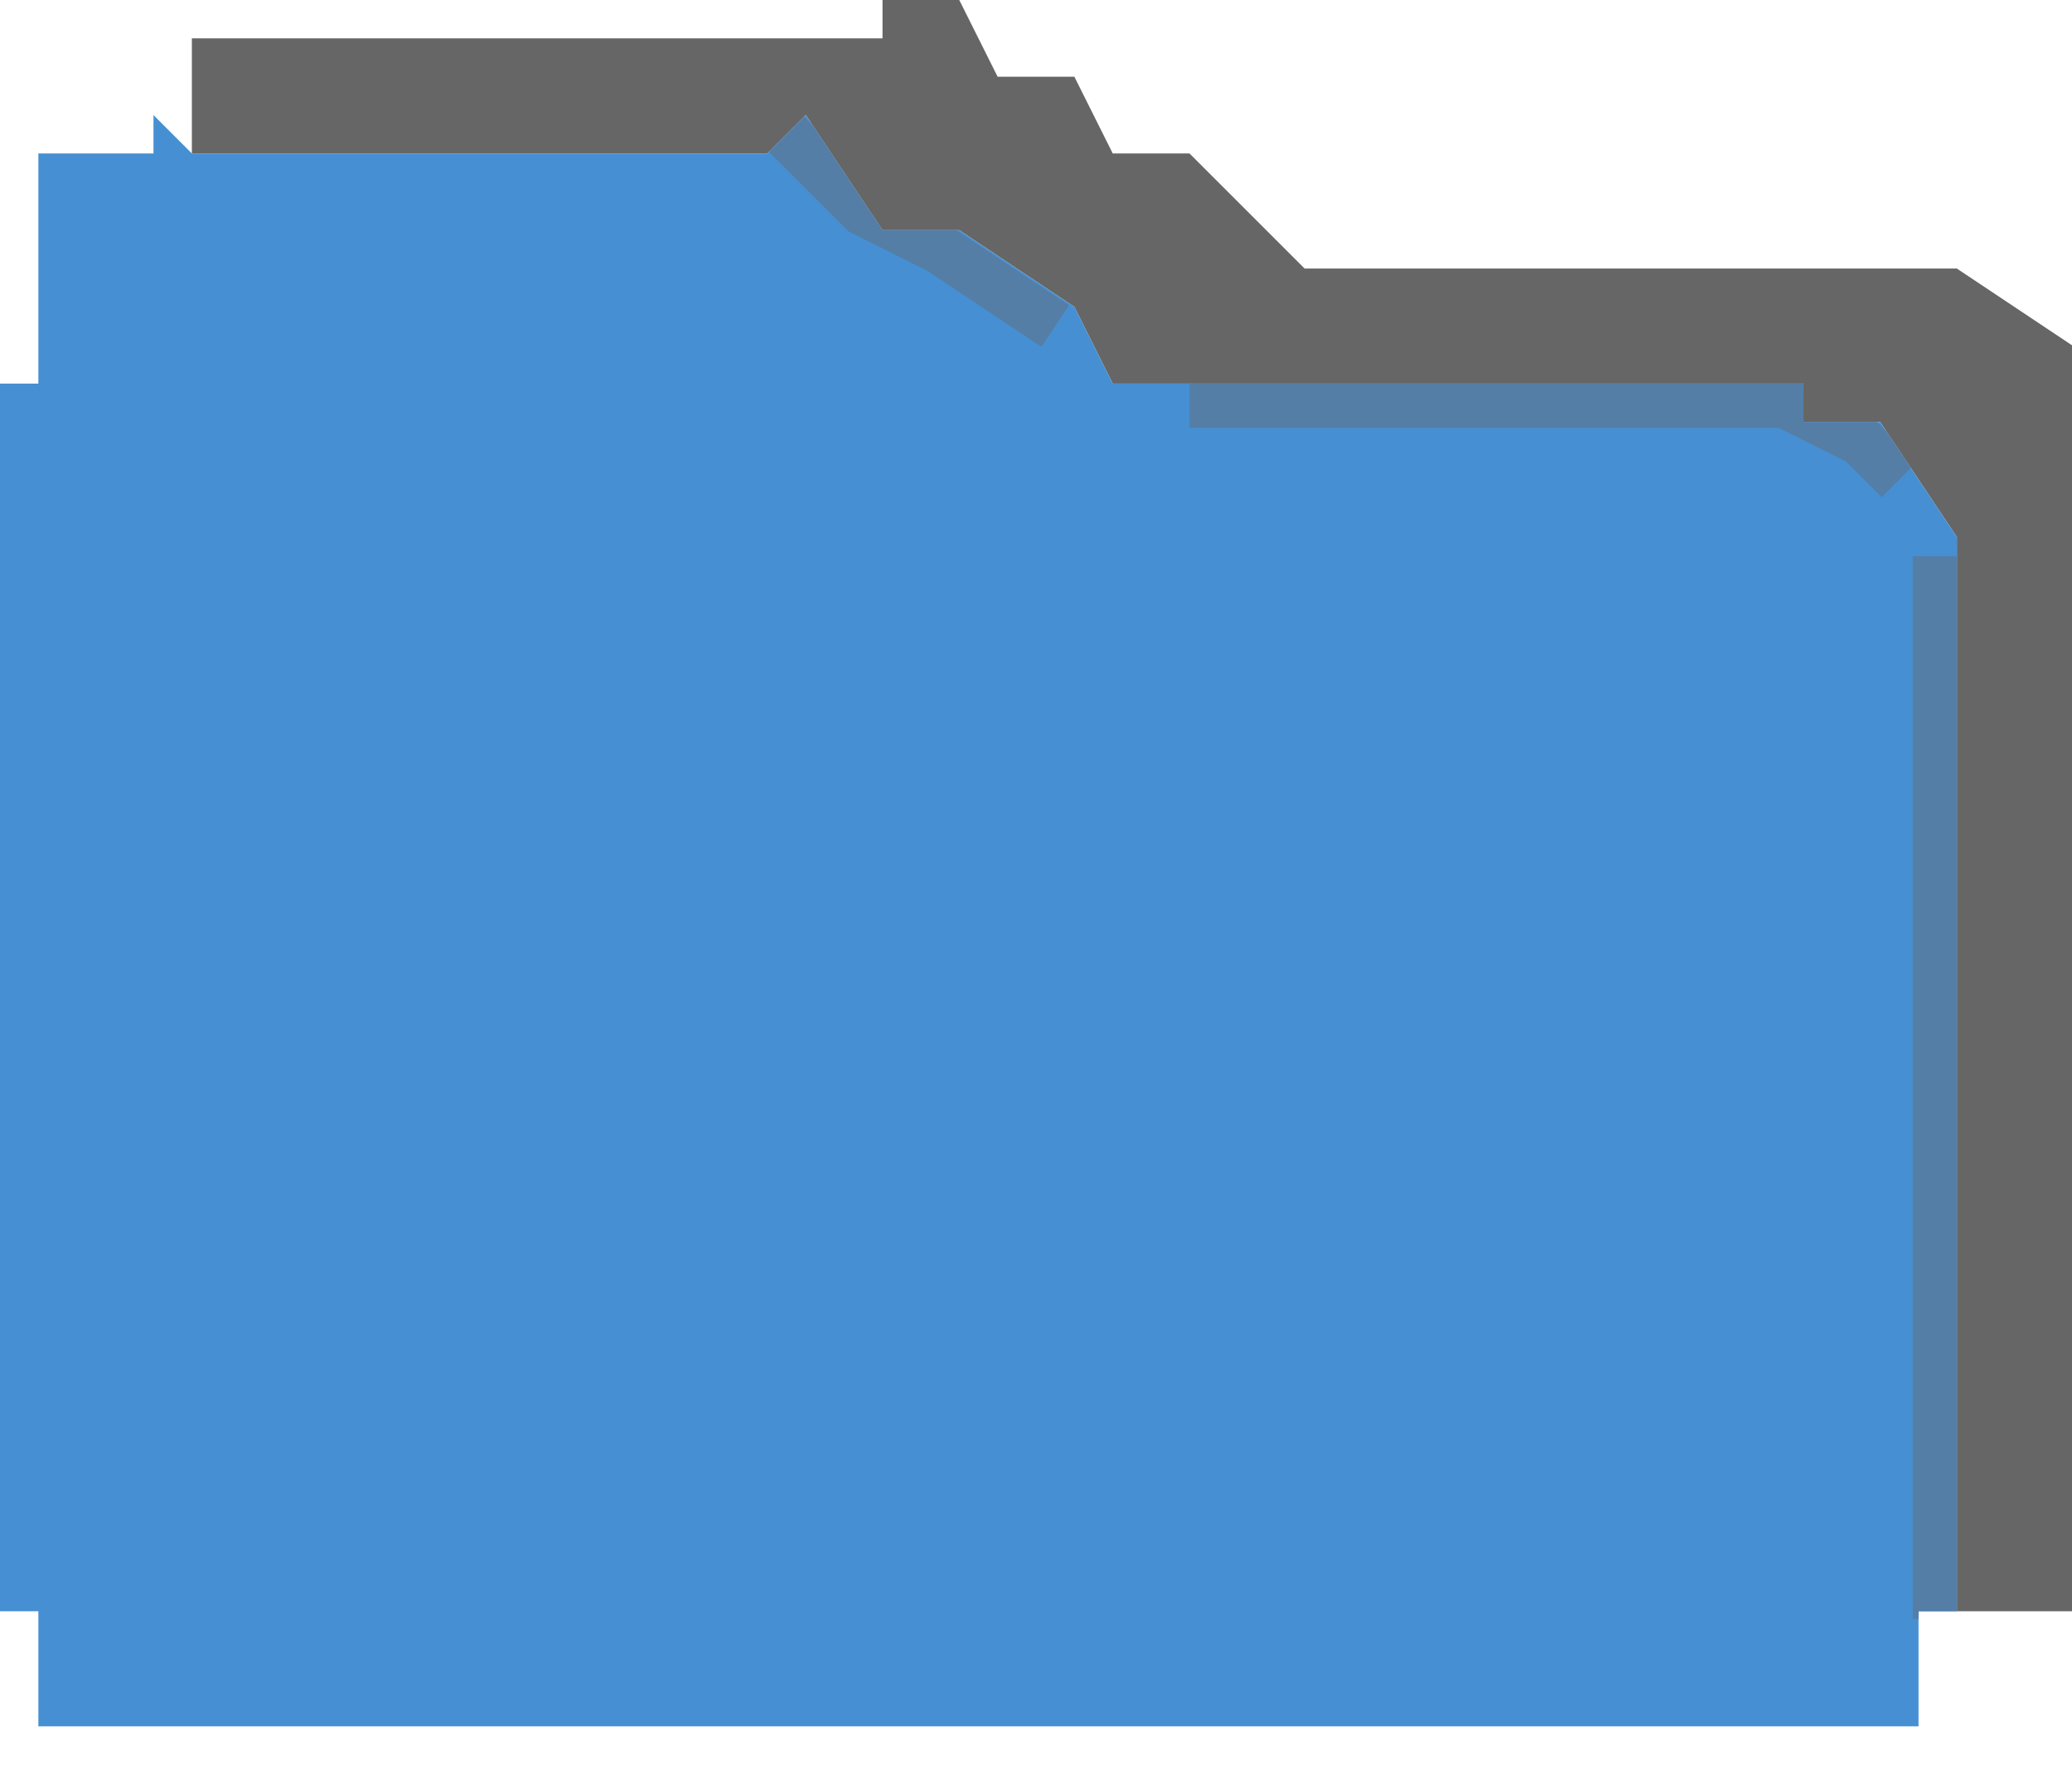
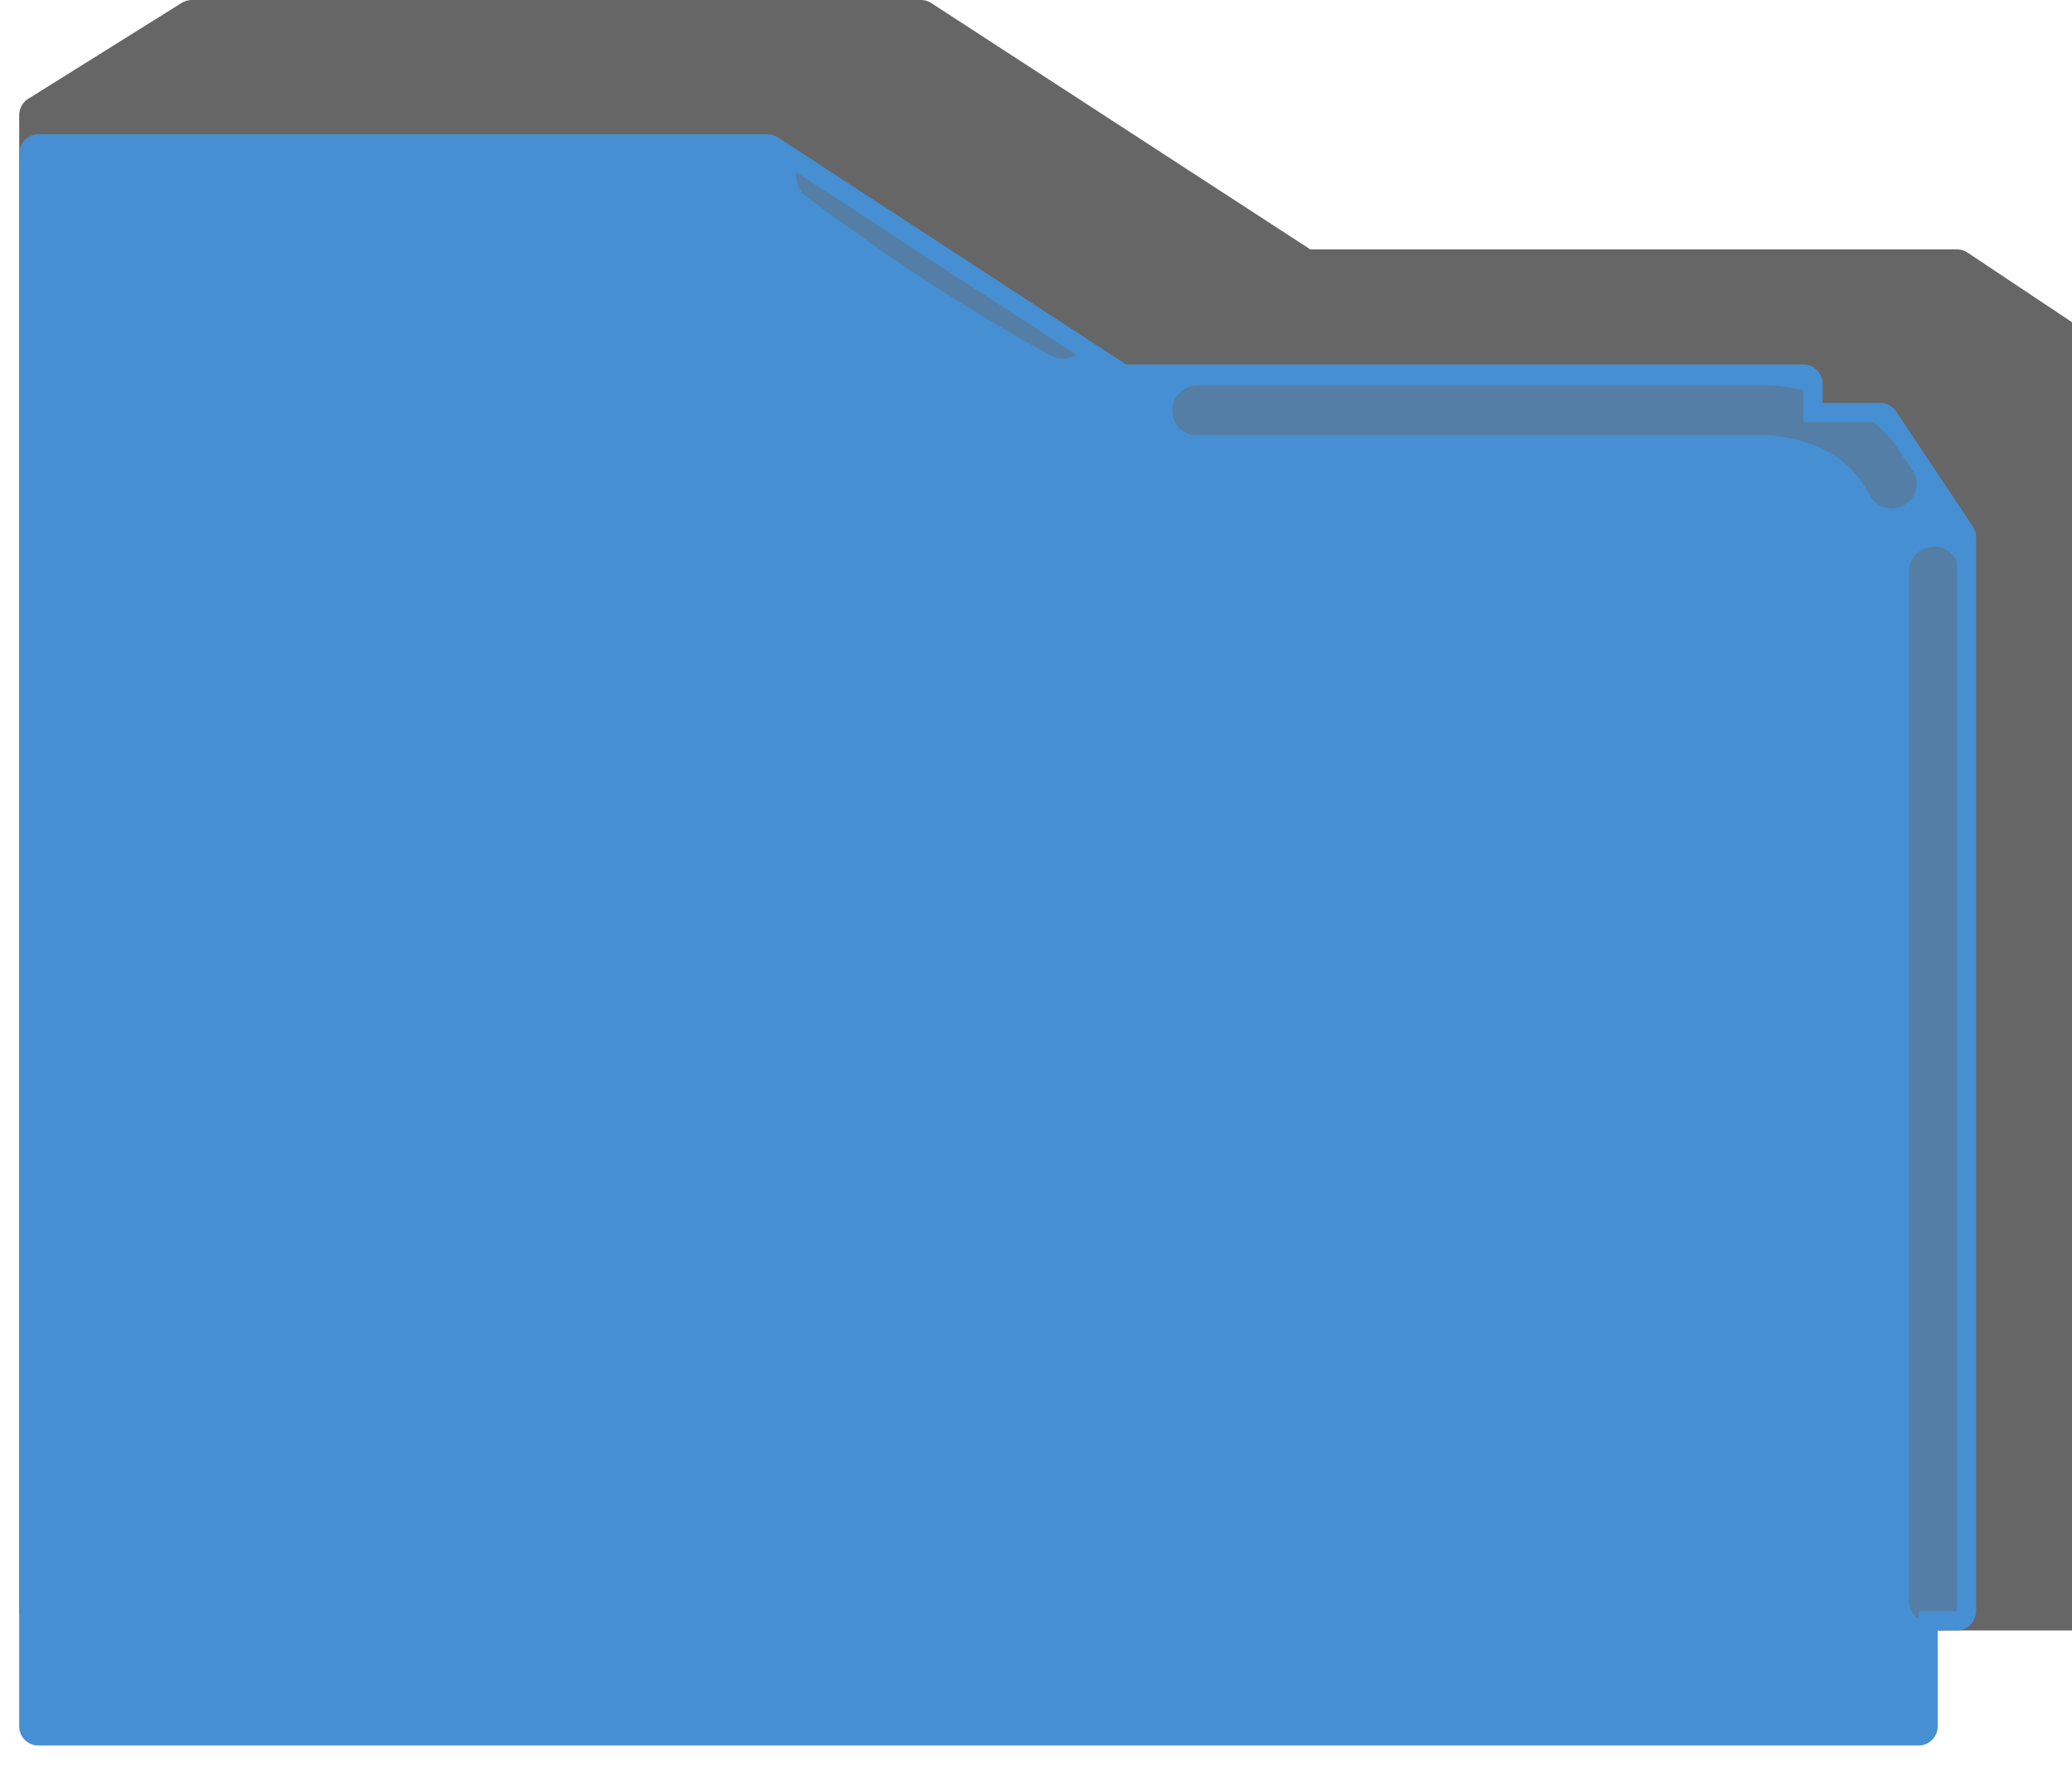
<svg xmlns="http://www.w3.org/2000/svg" viewBox="0 0 54 46">
-   <path fill="#666666" d="M23 0 L25 0 L26 2 L28 2 L29 4 L31 4 L34 7 L51 7 L54 9 L54 42 L51 42 L51 14 L49 11 L47 11 L47 10 L29 10 L28 8 L25 6 L23 6 L21 3 L20 4 L5 4 L5 1 L23 1 Z" />
-   <path fill="#468fd2" d="M4 3 L5 4 L20 4 L21 3 L23 6 L25 6 L28 8 L29 10 L47 10 L47 11 L49 11 L51 14 L51 42 L50 42 L50 45 L1 45 L1 42 L0 42 L0 10 L1 10 L1 4 L4 4 Z" />
+   <path fill="#666666" stroke="#666666" stroke-width="1" stroke-linejoin="round" d="M5 0.5 L24 0.5 L34 7 L51 7 L54 9 L54 42 L1 42 L1 3 Z" />
+   <path fill="#468fd2" stroke="#468fd2" stroke-width="1" stroke-linejoin="round" d="M1 4 L20 4 L29.2 10 L47 10 L47 11 L49 11 L51 14 L51 42 L50 42 L50 45 L1 45 Z" />
  <clipPath id="face">
-     <path d="M4 3 L5 4 L20 4 L21 3 L23 6 L25 6 L28 8 L29 10 L47 10 L47 11 L49 11 L51 14 L51 42 L50 42 L50 45 L1 45 L1 42 L0 42 L0 10 L1 10 L1 4 L4 4 Z" />
+     <path d="M1 4 L20 4 L29.2 10 L47 10 L47 11 L49 11 L51 14 L51 42 L50 42 L50 45 L1 45 Z" />
  </clipPath>
-   <g clip-path="url(#face)" fill="none" stroke="#547ea6" stroke-width="1.3">
-     <path d="M20.5 3.5 L22.5 5.5 L24.5 6.5 L27.5 8.5" />
-     <path d="M31 10.5 L46.5 10.5 L48.5 11.5 L49.5 12.5" />
-     <path d="M50.5 14.5 L50.5 42.2" />
+   <g clip-path="url(#face)" fill="none" stroke="#547ea6" stroke-width="1.3" stroke-linecap="round" stroke-linejoin="round">
+     <path d="M21.4 4.6 Q24.6 7 27.7 8.7" />
+     <path d="M31.2 10.7 L46.2 10.7 Q48.4 10.9 49.3 12.6" />
+     <path d="M50.4 14.9 L50.4 41.7" />
  </g>
</svg>
